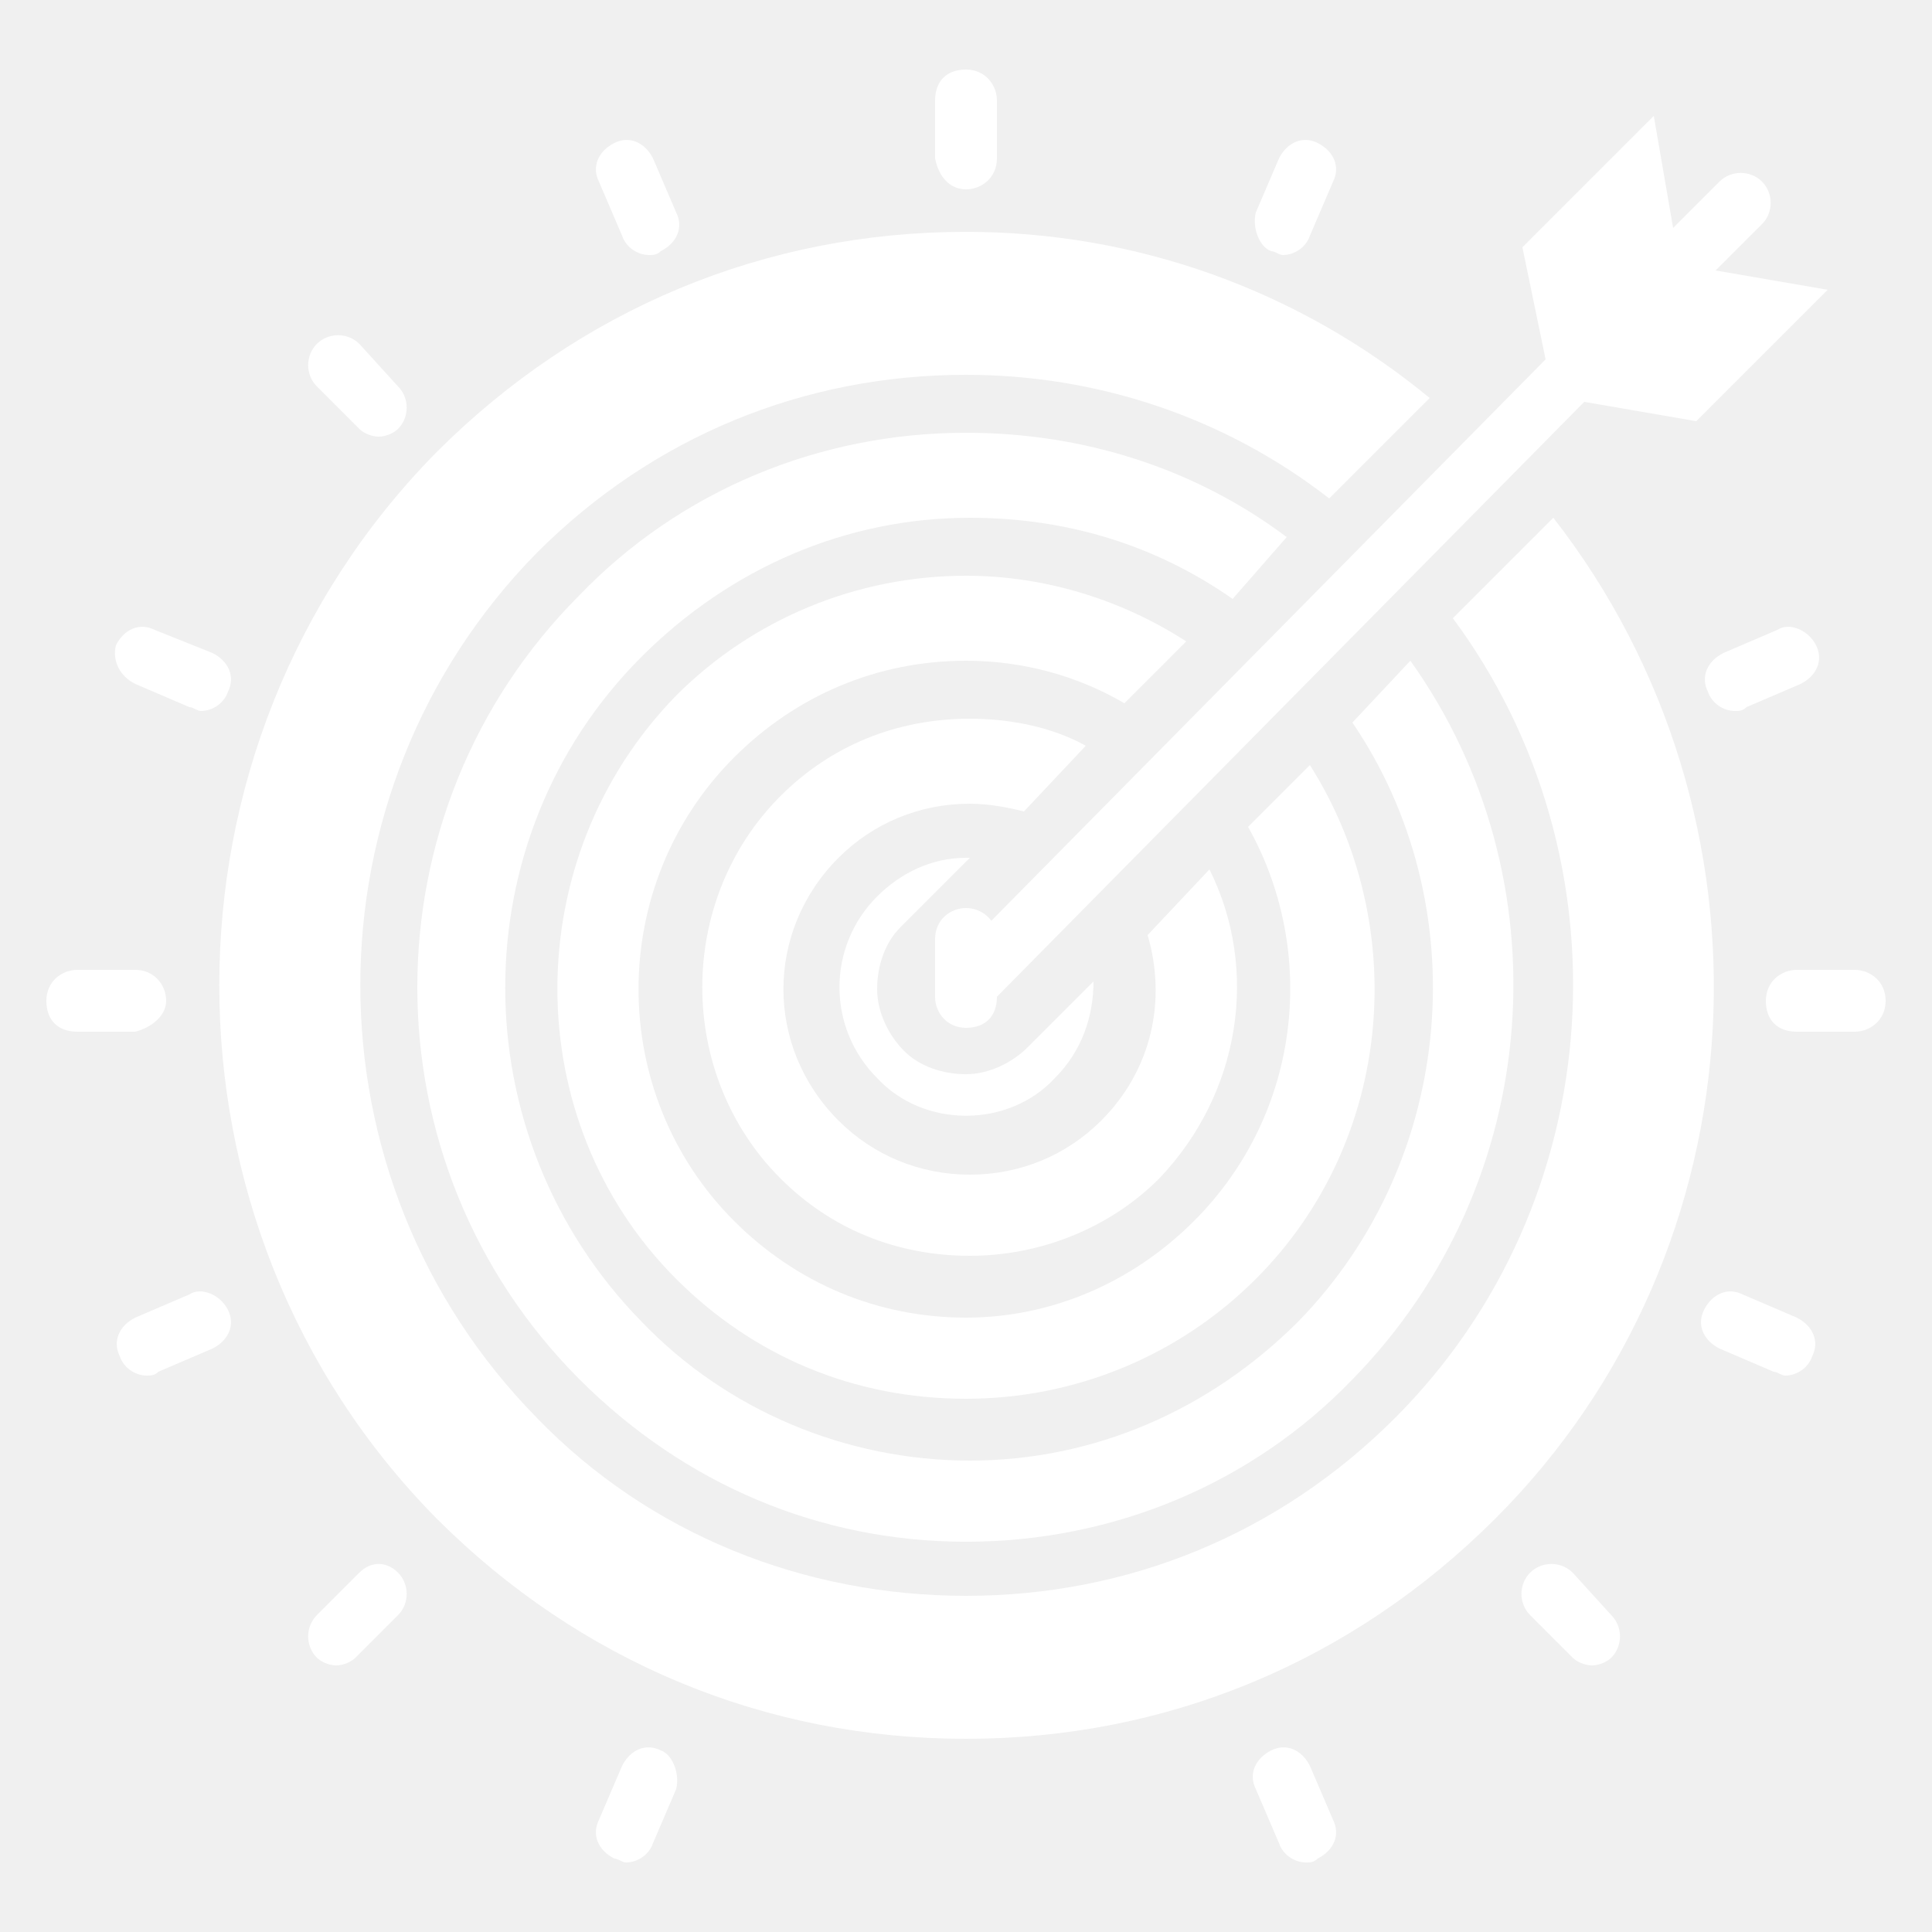
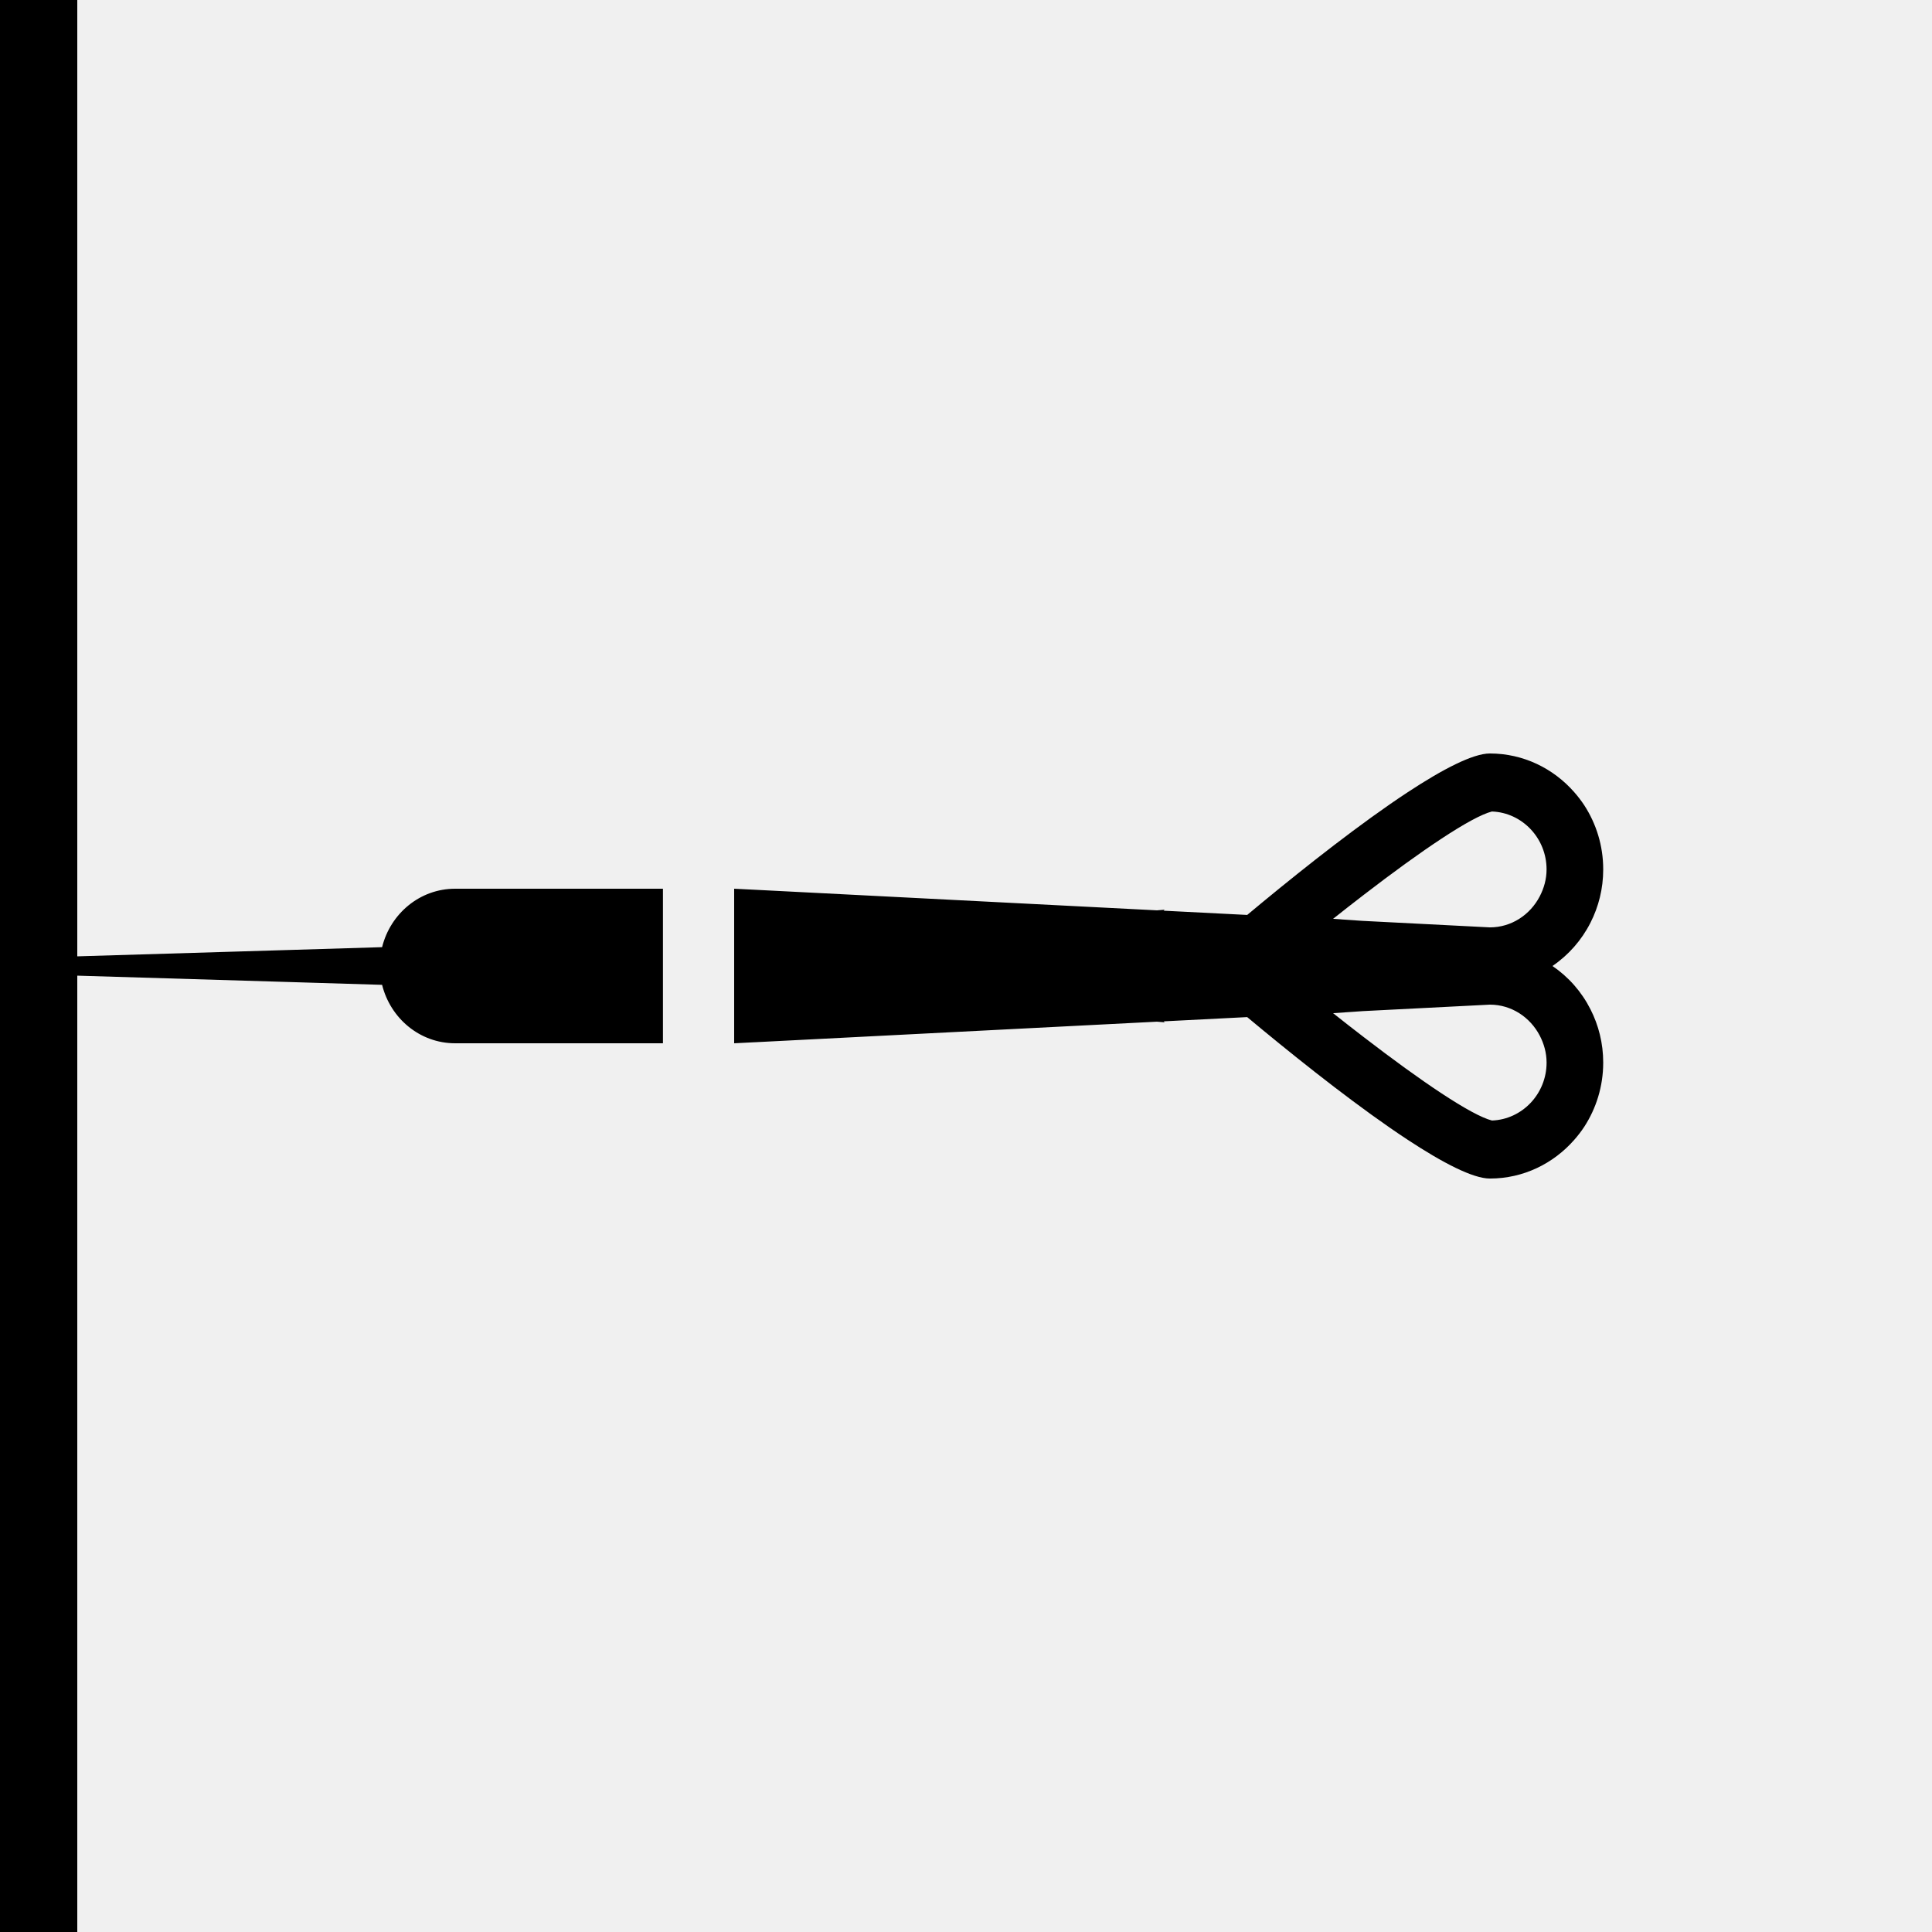
- <svg xmlns="http://www.w3.org/2000/svg" enable-background="new 0 0 50 50" viewBox="0 0 50 50" style="&#10;    fill: #fff;&#10;">
-   <path d="M25,23.5c-0.4,0-0.8,0.3-0.8,0.8v1.5c0,0.4,0.3,0.8,0.8,0.8s0.8-0.3,0.8-0.8v-1.5C25.8,23.8,25.4,23.5,25,23.5z" />
-   <path d="M24.5,25c-0.3,0.3-0.3,0.8,0,1.1c0.1,0.1,0.3,0.2,0.5,0.2c0.2,0,0.4-0.1,0.5-0.2L41,10.4l2.9,0.5l3.4-3.4L44.4,7l1.2-1.2   c0.3-0.3,0.3-0.8,0-1.1s-0.8-0.3-1.1,0l-1.2,1.2L42.8,3l-3.4,3.4L40,9.3L24.5,25z" />
-   <path d="M40.2,13.4l-2.6,2.6c4.6,6.2,4.1,15.1-1.5,20.7c-3,3-6.9,4.6-11.1,4.6c-4.2,0-8.2-1.6-11.1-4.6c-6.1-6.2-6.1-16.2,0-22.4   c3-3,6.9-4.6,11.1-4.6c3.4,0,6.7,1.1,9.4,3.2l2.6-2.6C33.6,7.5,29.4,6,25,6c-5.2,0-10,2-13.7,5.7c-7.5,7.6-7.5,20,0,27.6   c3.7,3.7,8.5,5.7,13.7,5.7c5.2,0,10-2,13.7-5.7C45.7,32.3,46.2,21.1,40.2,13.4z" />
-   <path d="M33.3,13.9c-2.4-1.8-5.3-2.7-8.3-2.7c-3.8,0-7.4,1.5-10,4.2C9.4,21,9.4,30.1,15,35.7c2.7,2.7,6.2,4.2,10,4.2   c3.8,0,7.4-1.5,10-4.2c5-5.1,5.5-13,1.5-18.6L35,18.7c3.2,4.7,2.7,11.3-1.4,15.5c-2.3,2.3-5.3,3.6-8.5,3.6c-3.2,0-6.3-1.3-8.5-3.6   c-4.7-4.8-4.7-12.5,0-17.2c2.3-2.3,5.3-3.6,8.5-3.6c2.5,0,4.8,0.7,6.8,2.1L33.3,13.9z" />
-   <path d="M30.7,16.6c-1.7-1.1-3.7-1.7-5.7-1.7c-2.8,0-5.5,1.1-7.5,3.1c-4.1,4.2-4.1,11,0,15.1c2,2,4.6,3.1,7.5,3.1   c2.8,0,5.5-1.1,7.5-3.1c3.6-3.6,4-9.2,1.4-13.3l-1.6,1.6c1.8,3.2,1.4,7.4-1.4,10.2c-1.6,1.6-3.7,2.5-5.9,2.5c-2.3,0-4.4-0.9-6-2.5   c-3.3-3.3-3.3-8.7,0-12c1.6-1.6,3.7-2.5,6-2.5c1.5,0,2.9,0.4,4.1,1.1L30.7,16.6z" />
-   <path d="M28.1,19.3c-0.9-0.5-2-0.7-3-0.7c-1.9,0-3.6,0.7-4.9,2c-2.7,2.7-2.7,7.2,0,9.9c1.3,1.3,3,2,4.9,2c1.8,0,3.6-0.7,4.9-2   c2.1-2.2,2.6-5.4,1.3-8l-1.6,1.7c0.5,1.7,0.1,3.5-1.2,4.8c-0.9,0.9-2.1,1.4-3.4,1.4c-1.3,0-2.5-0.5-3.4-1.4c-1.9-1.9-1.9-4.9,0-6.8   c0.9-0.9,2.1-1.4,3.4-1.4c0.5,0,1,0.1,1.4,0.2L28.1,19.3z" />
-   <path d="M25.1 22.2c0 0-.1 0-.1 0-.9 0-1.7.4-2.3 1-1.3 1.3-1.3 3.4 0 4.7 1.2 1.3 3.4 1.3 4.6 0 .7-.7 1-1.6 1-2.5l-1.7 1.7c-.4.4-1 .7-1.6.7-.6 0-1.2-.2-1.6-.6-.4-.4-.7-1-.7-1.6 0-.6.2-1.2.6-1.6L25.1 22.2zM25 4.9c.4 0 .8-.3.8-.8V2.6c0-.4-.3-.8-.8-.8s-.8.3-.8.8v1.5C24.3 4.6 24.6 4.9 25 4.9zM48 25.1h-1.5c-.4 0-.8.3-.8.8s.3.8.8.8H48c.4 0 .8-.3.8-.8S48.4 25.1 48 25.1zM4.3 25.9c0-.4-.3-.8-.8-.8H2c-.4 0-.8.3-.8.8s.3.8.8.8h1.5C3.9 26.6 4.3 26.3 4.3 25.9zM9.3 40.7l-1.1 1.1c-.3.3-.3.8 0 1.1.1.1.3.2.5.2.2 0 .4-.1.5-.2l1.1-1.1c.3-.3.3-.8 0-1.1C10 40.4 9.6 40.4 9.3 40.7zM40.7 40.7c-.3-.3-.8-.3-1.1 0s-.3.8 0 1.1l1.1 1.1c.1.1.3.2.5.2.2 0 .4-.1.5-.2.3-.3.3-.8 0-1.1L40.7 40.7zM9.3 11.1c.1.1.3.2.5.2.2 0 .4-.1.5-.2.3-.3.3-.8 0-1.1L9.3 8.9C9 8.6 8.5 8.6 8.2 8.9c-.3.3-.3.8 0 1.1L9.3 11.1zM16.1 6.1c.1.3.4.5.7.5.1 0 .2 0 .3-.1.4-.2.6-.6.4-1l-.6-1.4c-.2-.4-.6-.6-1-.4-.4.2-.6.6-.4 1L16.1 6.1zM33.9 45.7c-.2-.4-.6-.6-1-.4-.4.2-.6.6-.4 1l.6 1.4c.1.3.4.5.7.5.1 0 .2 0 .3-.1.4-.2.6-.6.4-1L33.9 45.7zM46 16.3l-1.4.6c-.4.2-.6.6-.4 1 .1.3.4.5.7.5.1 0 .2 0 .3-.1l1.4-.6c.4-.2.6-.6.4-1C46.8 16.3 46.3 16.1 46 16.3zM4.9 33.5l-1.4.6c-.4.2-.6.6-.4 1 .1.3.4.5.7.5.1 0 .2 0 .3-.1l1.4-.6c.4-.2.6-.6.4-1C5.7 33.5 5.2 33.3 4.9 33.5zM32.9 6.5c.1 0 .2.1.3.1.3 0 .6-.2.7-.5l.6-1.4c.2-.4 0-.8-.4-1-.4-.2-.8 0-1 .4l-.6 1.4C32.4 5.9 32.6 6.4 32.9 6.5zM17.1 45.3c-.4-.2-.8 0-1 .4l-.6 1.4c-.2.4 0 .8.4 1 .1 0 .2.1.3.1.3 0 .6-.2.7-.5l.6-1.4C17.6 45.9 17.4 45.4 17.1 45.3zM46.5 34.1l-1.4-.6c-.4-.2-.8 0-1 .4-.2.4 0 .8.4 1l1.4.6c.1 0 .2.1.3.1.3 0 .6-.2.7-.5C47.1 34.7 46.9 34.3 46.5 34.1zM3.5 17.7l1.4.6c.1 0 .2.1.3.1.3 0 .6-.2.7-.5.2-.4 0-.8-.4-1L4 16.3c-.4-.2-.8 0-1 .4C2.9 17.1 3.1 17.5 3.5 17.7z" />
+ <svg xmlns="http://www.w3.org/2000/svg" viewBox="0 0 100 100" id="darts-icon">
+   <path d="M0 0h4v100H0zm19.777 50.975c.43 1.733 1.952 3.025 3.78 3.025h10.757v-8H23.557c-1.826 0-3.35 1.29-3.78 3.025l-5.02.152L4 49.5v1l10.756.323 5.02.152zm50.733 1.362L77.117 52c1.12 0 2.086.655 2.58 1.603.218.42.354.89.354 1.397 0 1.617-1.26 2.94-2.827 2.998-1.058-.266-3.652-2.02-6.64-4.32-.52-.398-1.046-.81-1.584-1.237.503-.034 1.008-.07 1.51-.103zm.073-6.016c2.988-2.3 5.582-4.053 6.64-4.318 1.567.058 2.827 1.38 2.827 2.998 0 .507-.136.977-.354 1.396-.494.95-1.46 1.604-2.58 1.604l-6.604-.338c-.504-.034-1.01-.068-1.513-.104.537-.427 1.064-.838 1.583-1.237zM39.04 53.948l20.843-1.066.404.033c-.02-.016-.037-.033-.057-.05l4.324-.22.803.666c2.25 1.854 5.1 4.103 7.514 5.69 1.802 1.183 3.363 2 4.244 2h.005c1.732 0 3.286-.776 4.36-2 .19-.216.367-.443.525-.686.615-.95.976-2.087.977-3.31v-.01c0-.994-.24-1.93-.66-2.755A5.956 5.956 0 0 0 80.355 50a5.982 5.982 0 0 0 1.967-2.24c.42-.826.66-1.76.66-2.755v-.009c0-1.224-.362-2.36-.977-3.31A6.07 6.07 0 0 0 81.48 41c-1.075-1.225-2.63-2-4.364-2-.88 0-2.443.816-4.245 2-2.414 1.587-5.263 3.835-7.513 5.69l-.803.667-4.328-.22.056-.05-.4.032-20.842-1.067-.062-.003L38 46v8l.978-.05.062-.003z" fill-rule="evenodd" />
</svg>
